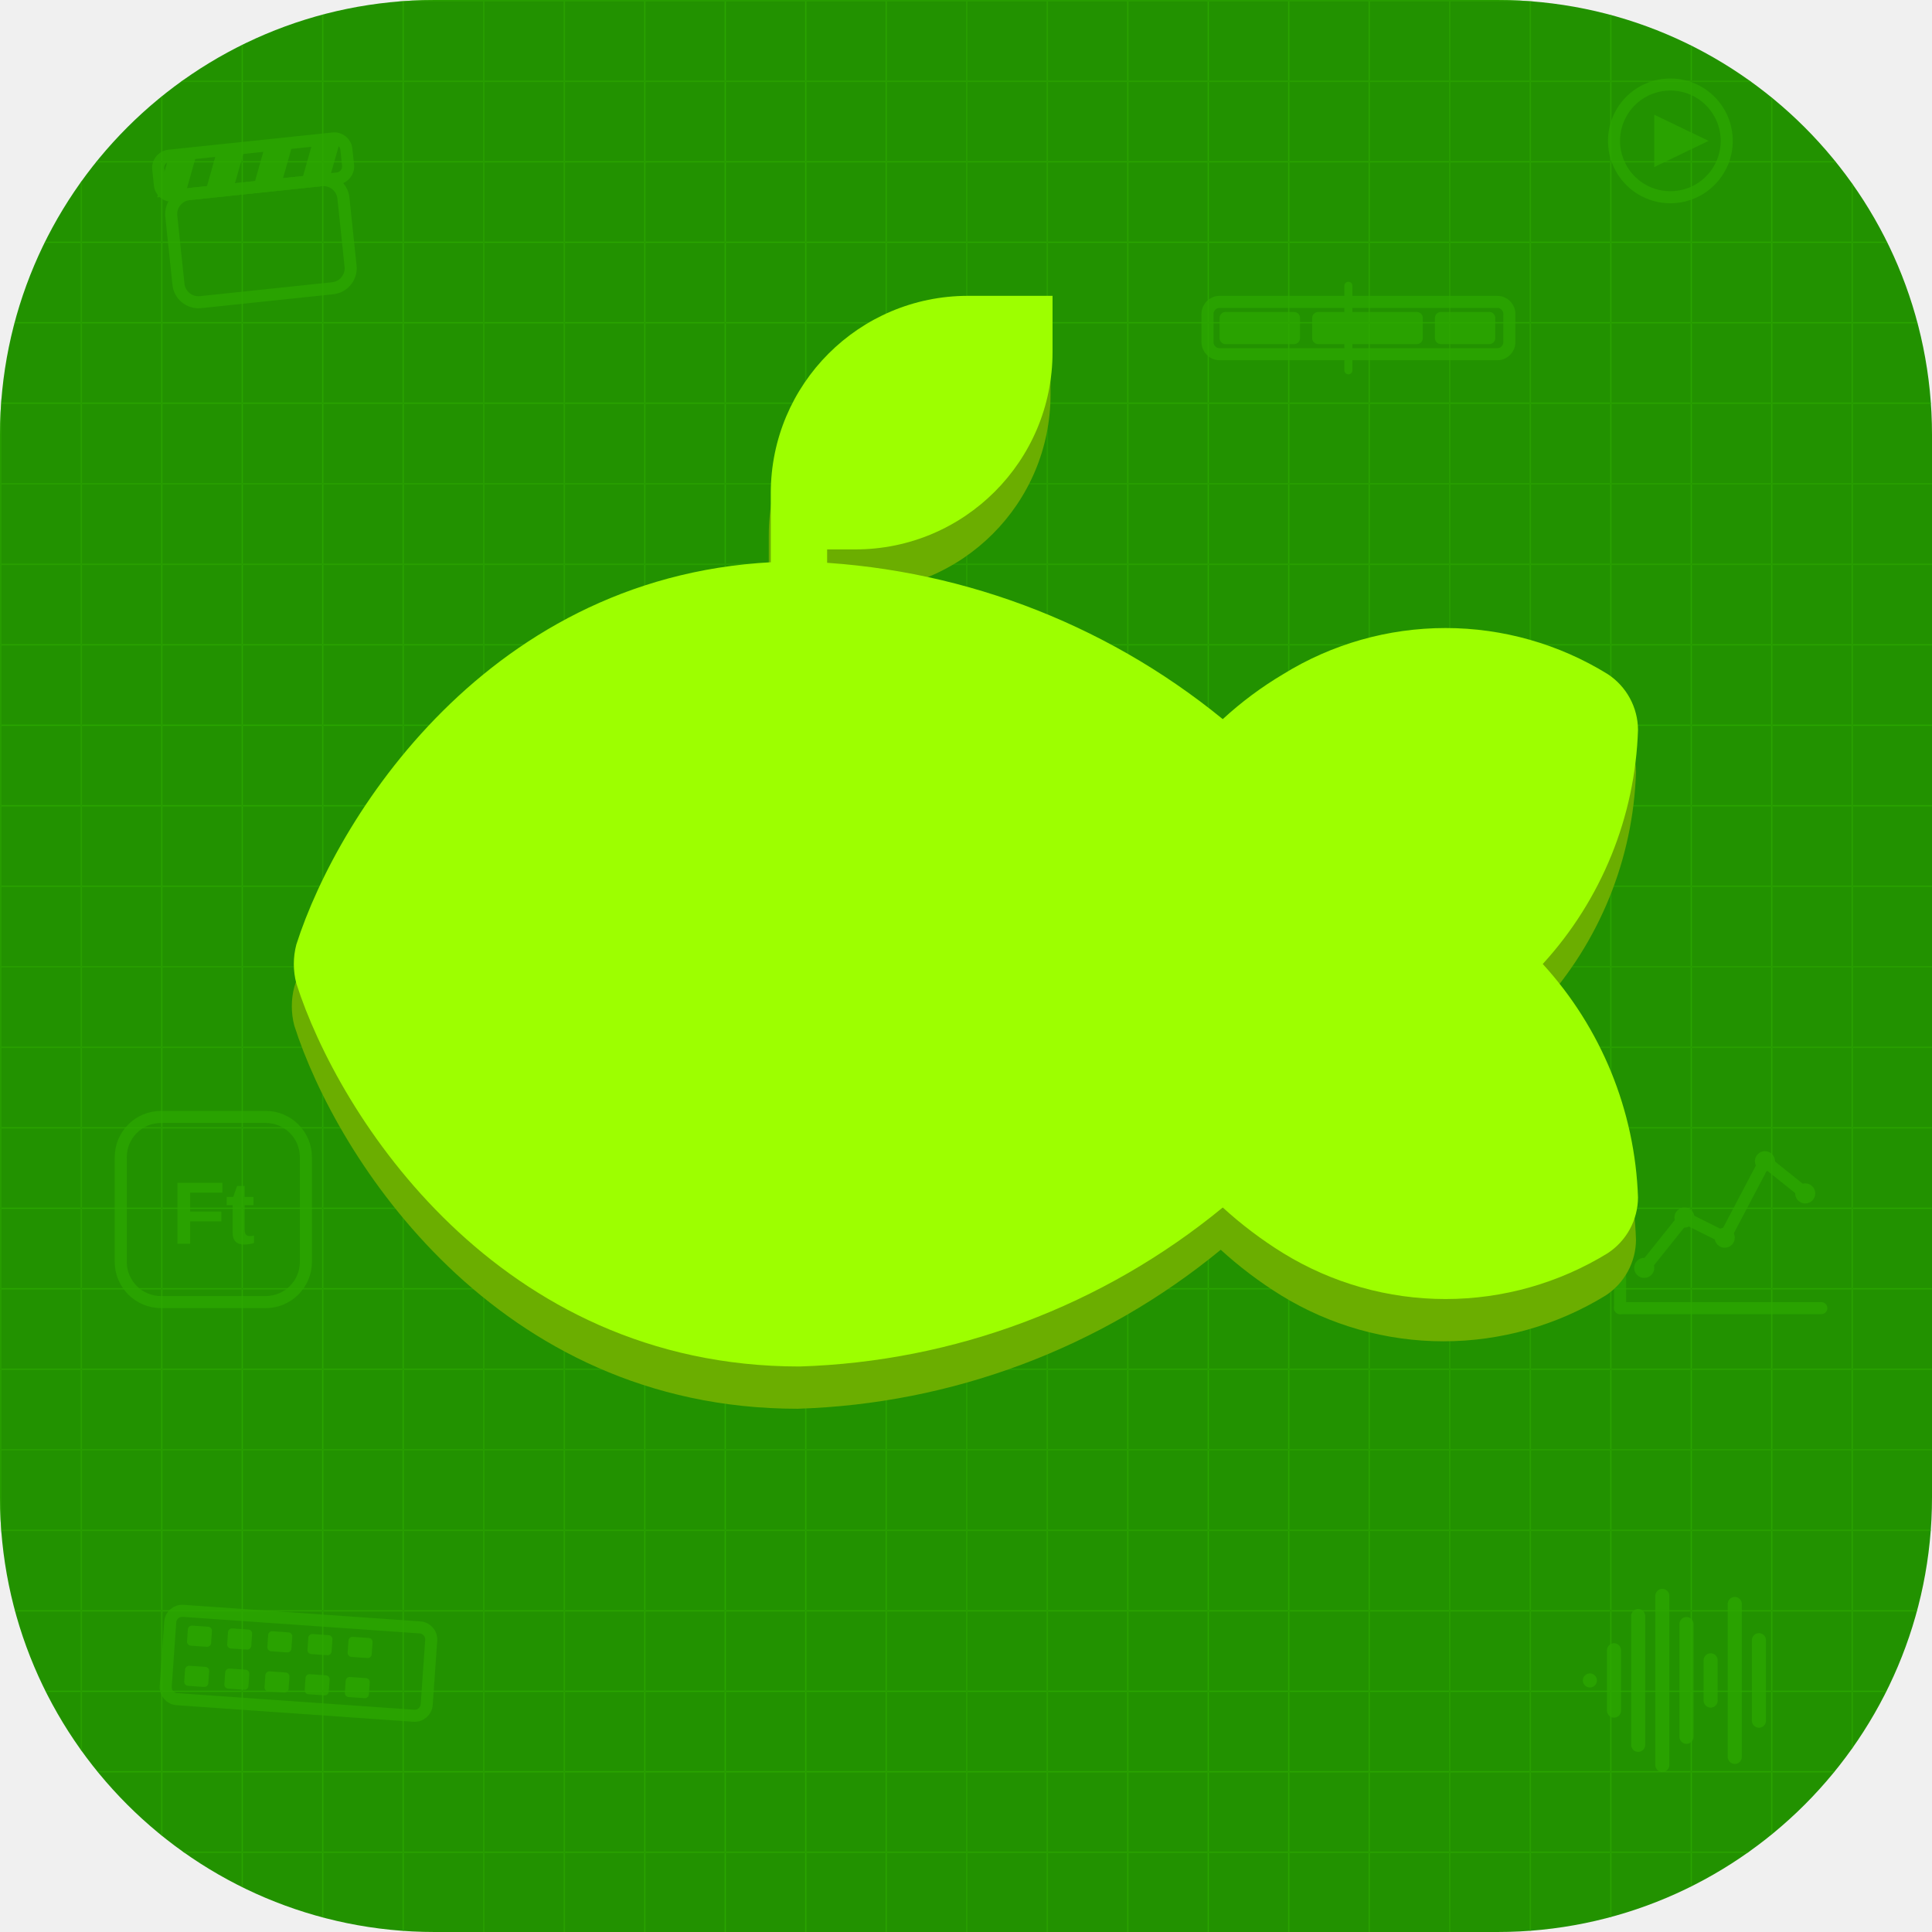
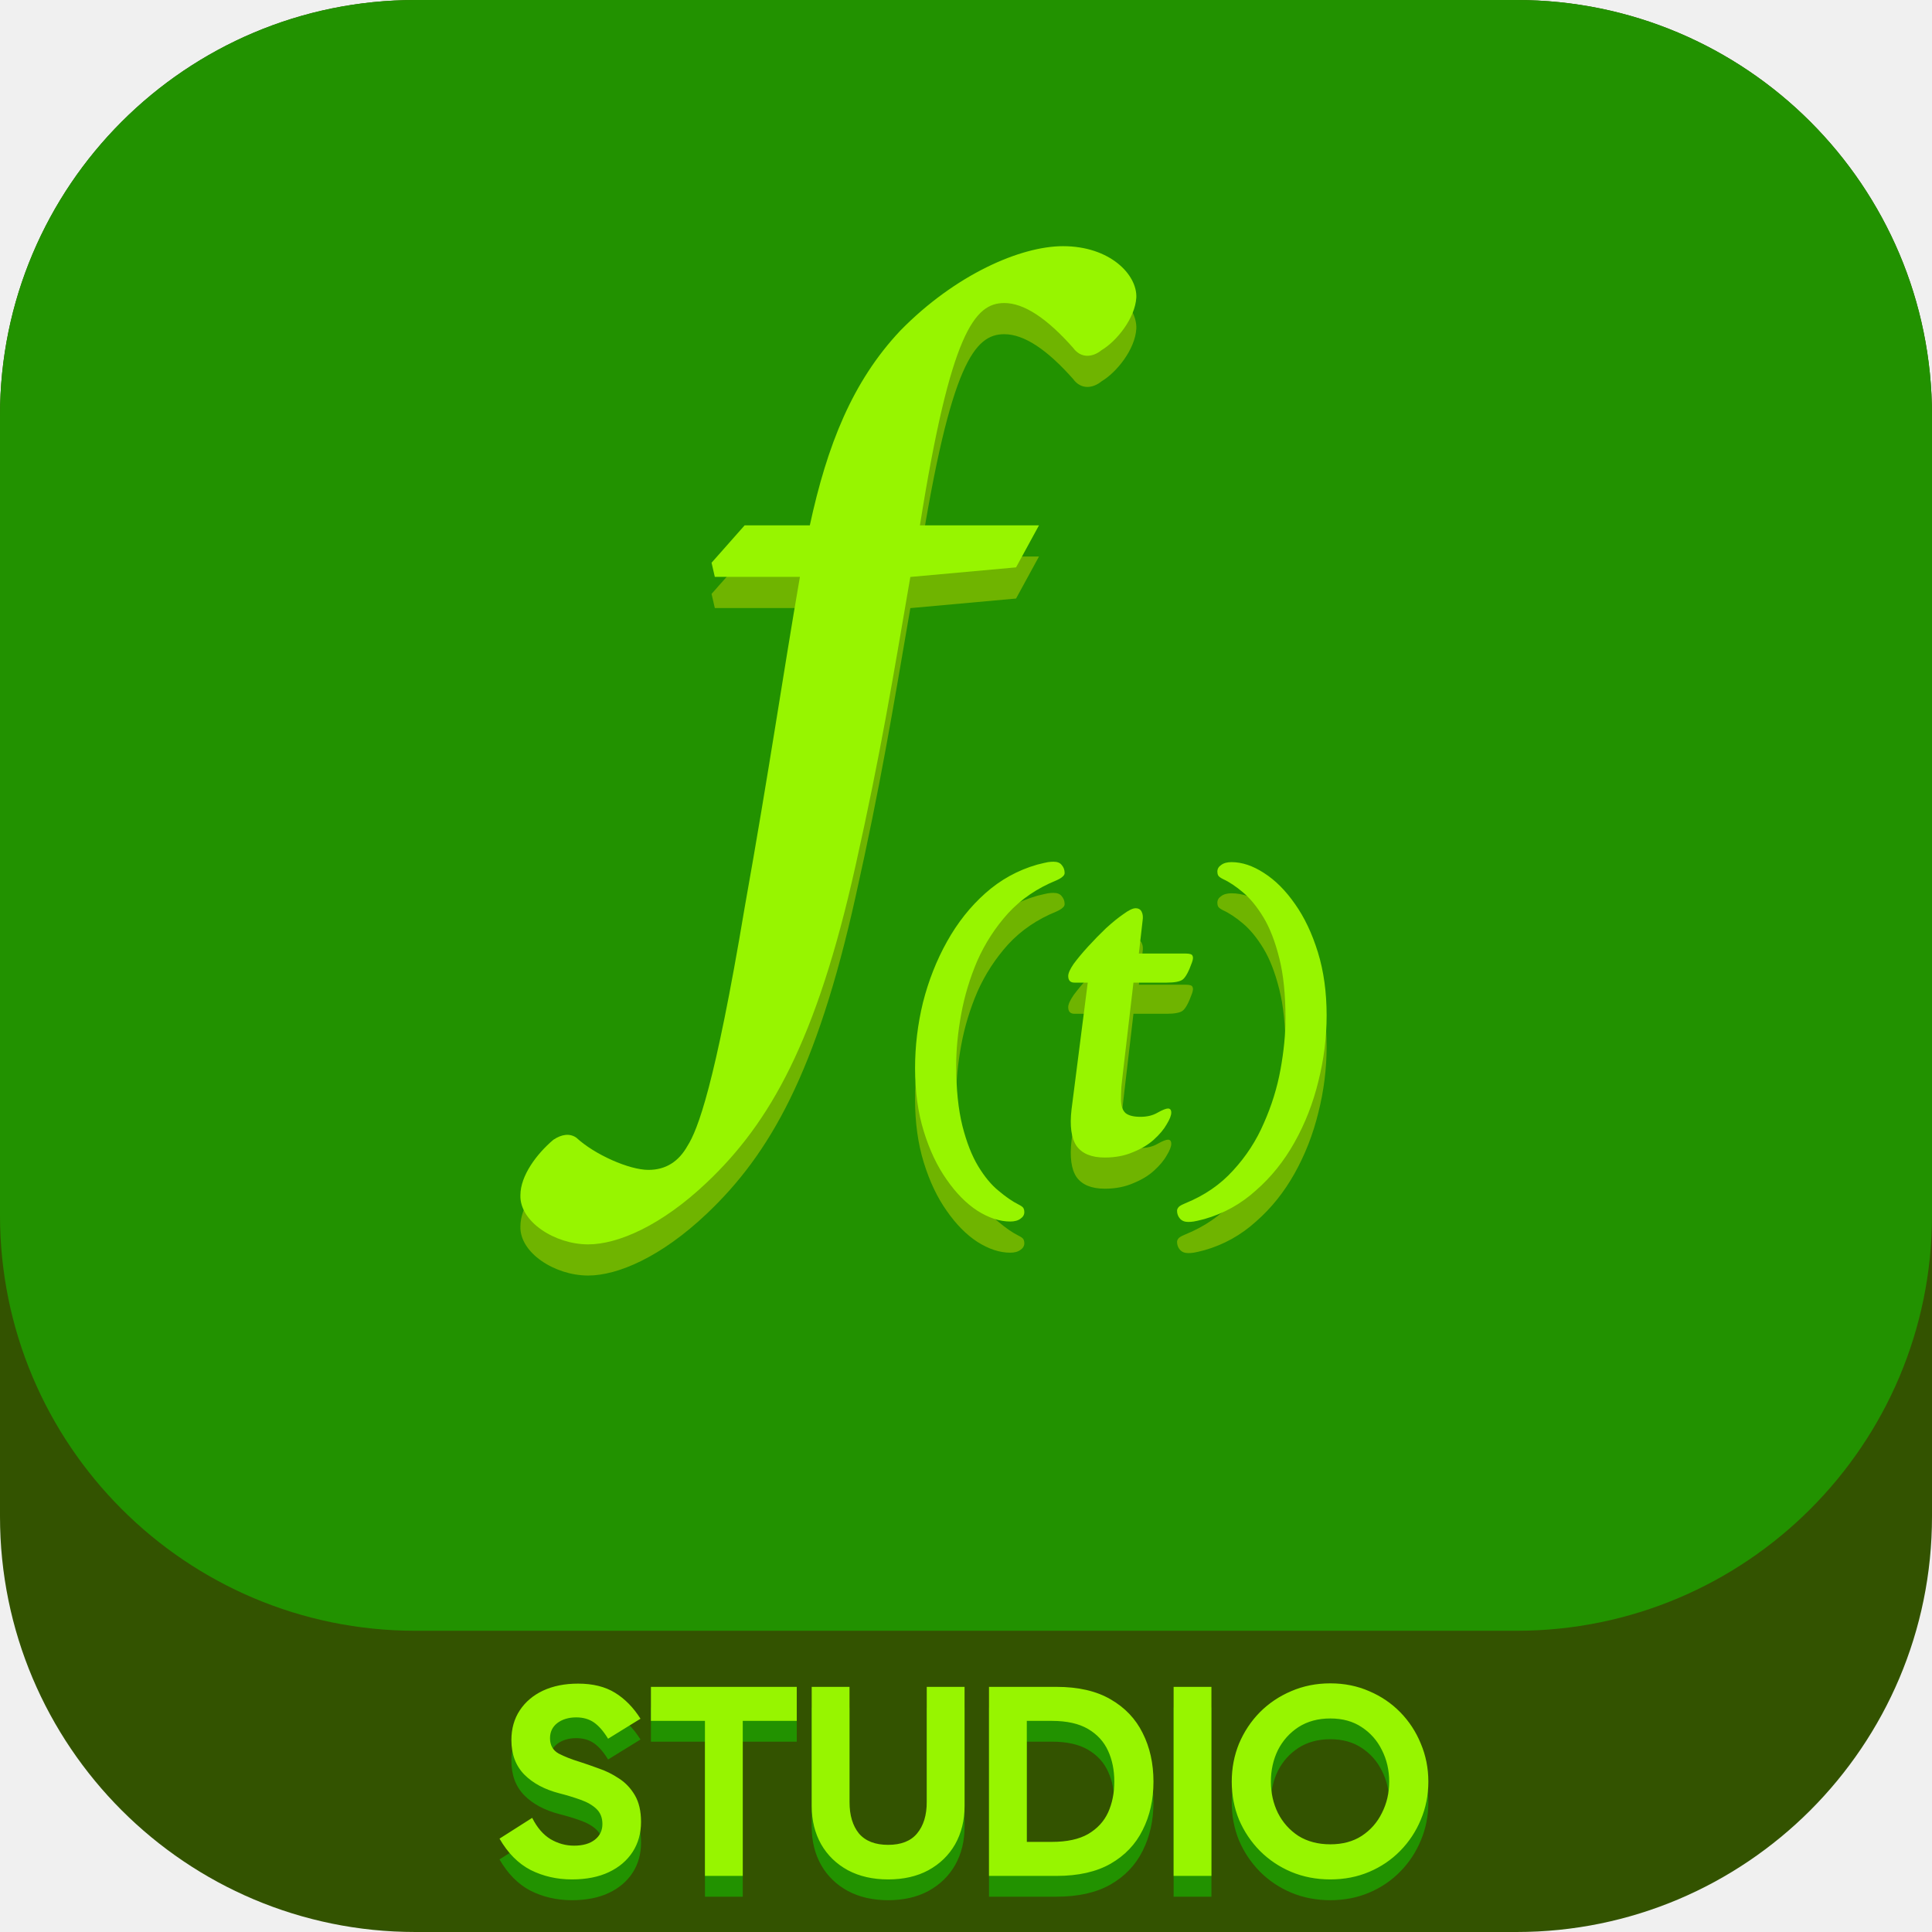
- <svg xmlns="http://www.w3.org/2000/svg" width="960" height="960" viewBox="0 0 960 960" fill="none">
+ <svg xmlns="http://www.w3.org/2000/svg" width="1860" height="1860" viewBox="0 0 1860 1860" fill="none">
+   <g clip-path="url(#clip0_25_57)">
+     <rect width="1860" height="1860" rx="400" fill="#335300" />
+     <rect y="-3" width="1860" height="1573" rx="400" fill="#229200" />
+     <path d="M998.559 862.4C1003.89 861.067 1007.36 860.267 1008.96 860C1010.83 859.733 1012.56 859.6 1014.16 859.6C1017.89 859.6 1020.56 860.667 1022.16 862.8C1024.03 864.933 1024.96 867.467 1024.96 870.4C1024.96 871.733 1024.29 872.933 1022.96 874C1021.89 875.067 1019.89 876.267 1016.96 877.6C998.559 885.067 983.093 895.6 970.559 909.2C958.293 922.8 948.426 938 940.959 954.8C933.759 971.6 928.559 988.8 925.359 1006.4C922.159 1024 920.559 1040.4 920.559 1055.6C920.559 1078.53 922.559 1098 926.559 1114C930.559 1129.73 935.626 1142.67 941.759 1152.8C947.893 1162.93 954.426 1170.8 961.359 1176.4C968.293 1182.27 974.693 1186.67 980.559 1189.6C983.226 1190.93 984.826 1192.13 985.359 1193.2C985.893 1194.27 986.159 1195.47 986.159 1196.8C986.159 1199.47 984.959 1201.6 982.559 1203.2C980.159 1205.07 976.826 1206 972.559 1206C962.426 1206 951.893 1202.53 940.959 1195.6C930.293 1188.67 920.426 1178.67 911.359 1165.6C902.293 1152.8 894.959 1137.33 889.359 1119.2C883.759 1101.07 880.959 1080.8 880.959 1058.4C880.959 1037.07 883.493 1016 888.559 995.2C893.893 974.133 901.626 954.533 911.759 936.4C921.893 918.267 934.159 902.8 948.559 890C963.226 876.933 979.893 867.733 998.559 862.4ZM1063.61 1144.4C1050.81 1144.4 1041.75 1140.67 1036.41 1133.2C1031.35 1125.73 1029.75 1114 1031.61 1098L1047.21 976H1034.41C1030.41 976 1028.41 973.867 1028.41 969.6C1028.41 966.933 1030.15 963.067 1033.61 958C1037.35 952.933 1042.01 947.333 1047.61 941.2C1053.21 935.067 1058.95 929.2 1064.81 923.6C1070.95 918 1076.55 913.467 1081.61 910C1086.68 906.267 1090.55 904.4 1093.21 904.4C1096.15 904.4 1098.15 905.6 1099.21 908C1100.28 910.133 1100.55 912.933 1100.01 916.4L1096.41 948H1141.21C1145.21 948 1147.48 948.667 1148.01 950C1148.81 951.333 1148.68 953.467 1147.61 956.4C1144.41 965.467 1141.35 971.067 1138.41 973.2C1135.75 975.067 1130.68 976 1123.21 976H1091.21L1081.21 1061.6C1080.68 1066.67 1080.15 1071.47 1079.61 1076C1079.35 1080.53 1079.21 1084.67 1079.21 1088.4C1079.21 1094.53 1080.68 1098.93 1083.61 1101.6C1086.55 1104 1091.35 1105.2 1098.01 1105.2C1104.41 1105.2 1109.88 1103.87 1114.41 1101.2C1119.21 1098.53 1122.55 1097.2 1124.41 1097.2C1126.55 1097.2 1127.61 1098.53 1127.61 1101.2C1127.61 1103.87 1126.15 1107.6 1123.21 1112.4C1120.55 1117.2 1116.41 1122.13 1110.81 1127.2C1105.48 1132 1098.81 1136 1090.81 1139.2C1082.81 1142.67 1073.75 1144.4 1063.61 1144.4ZM1159.59 1203.6C1154.52 1204.93 1151.05 1205.73 1149.19 1206C1147.32 1206.27 1145.59 1206.4 1143.99 1206.4C1140.52 1206.4 1137.85 1205.33 1135.99 1203.2C1134.12 1201.07 1133.19 1198.53 1133.19 1195.6C1133.19 1194.27 1133.85 1192.93 1135.19 1191.6C1136.52 1190.53 1138.52 1189.47 1141.19 1188.4C1159.59 1180.93 1174.92 1170.4 1187.19 1156.8C1199.72 1143.2 1209.59 1128 1216.79 1111.2C1224.25 1094.4 1229.59 1077.2 1232.79 1059.6C1235.99 1042 1237.59 1025.6 1237.59 1010.4C1237.59 987.467 1235.59 968.133 1231.59 952.4C1227.59 936.4 1222.52 923.333 1216.39 913.2C1210.25 903.067 1203.72 895.067 1196.79 889.2C1189.85 883.333 1183.45 879.067 1177.59 876.4C1174.92 875.067 1173.32 873.867 1172.79 872.8C1172.25 871.733 1171.99 870.533 1171.99 869.2C1171.99 866.533 1173.19 864.4 1175.59 862.8C1177.99 860.933 1181.32 860 1185.59 860C1195.72 860 1206.12 863.467 1216.79 870.4C1227.72 877.333 1237.72 887.333 1246.79 900.4C1255.85 913.2 1263.19 928.667 1268.79 946.8C1274.39 964.933 1277.19 985.2 1277.19 1007.6C1277.19 1028.93 1274.52 1050.13 1269.19 1071.2C1264.12 1092 1256.52 1111.47 1246.39 1129.6C1236.25 1147.73 1223.85 1163.2 1209.19 1176C1194.79 1189.07 1178.25 1198.27 1159.59 1203.6Z" fill="#6FB400" />
+     <path d="M1023.39 267C1068.57 267 1094.84 294.375 1093.98 316.429C1092.8 336.449 1074.98 358.501 1060.52 367.103C1051.92 374.127 1040.66 375.226 1033.16 364.911C1007.84 336.301 985.783 321.746 966.869 321.745C938.429 321.766 915.257 349.425 885.641 535.796H1000.25L978.198 576.229L876.418 585.455C859.377 684.46 847.96 754.853 823.727 863.087C786.047 1032.63 740.94 1111.08 680.668 1168.25C636.586 1210.16 594.675 1228 566.223 1228C533.948 1227.98 500.085 1205.94 501.019 1180.61C501.019 1161.85 516.665 1140.88 532.762 1127.27C540.805 1121.96 548.404 1120.88 554.81 1125.24C572.624 1141.73 605.851 1156.27 624.228 1156.29C640.951 1156.28 653.305 1148.38 661.903 1133.14C671.675 1117.73 688.173 1075.57 716.862 903.993C740.862 769.481 753.375 682.196 770.104 585.378H688.173L685.043 571.768L716.862 535.796H779.639C796.366 458.459 820.614 397.21 866.883 348.177C919.636 294.387 982.422 267.015 1023.39 267Z" fill="#6FB400" />
+     <path d="M998.559 832.4C1003.89 831.067 1007.36 830.267 1008.96 830C1010.83 829.733 1012.56 829.6 1014.16 829.6C1017.89 829.6 1020.56 830.667 1022.16 832.8C1024.03 834.933 1024.96 837.467 1024.96 840.4C1024.96 841.733 1024.29 842.933 1022.96 844C1021.89 845.067 1019.89 846.267 1016.96 847.6C998.559 855.067 983.093 865.6 970.559 879.2C958.293 892.8 948.426 908 940.959 924.8C933.759 941.6 928.559 958.8 925.359 976.4C922.159 994 920.559 1010.4 920.559 1025.6C920.559 1048.53 922.559 1068 926.559 1084C930.559 1099.73 935.626 1112.67 941.759 1122.8C947.893 1132.93 954.426 1140.8 961.359 1146.4C968.293 1152.27 974.693 1156.67 980.559 1159.6C983.226 1160.93 984.826 1162.13 985.359 1163.2C985.893 1164.27 986.159 1165.47 986.159 1166.8C986.159 1169.47 984.959 1171.6 982.559 1173.2C980.159 1175.07 976.826 1176 972.559 1176C962.426 1176 951.893 1172.53 940.959 1165.6C930.293 1158.67 920.426 1148.67 911.359 1135.6C902.293 1122.8 894.959 1107.33 889.359 1089.2C883.759 1071.07 880.959 1050.8 880.959 1028.4C880.959 1007.07 883.493 986 888.559 965.2C893.893 944.133 901.626 924.533 911.759 906.4C921.893 888.267 934.159 872.8 948.559 860C963.226 846.933 979.893 837.733 998.559 832.4ZM1063.61 1114.4C1050.81 1114.4 1041.75 1110.67 1036.41 1103.2C1031.35 1095.73 1029.75 1084 1031.61 1068L1047.21 946H1034.41C1030.41 946 1028.41 943.867 1028.41 939.6C1028.41 936.933 1030.15 933.067 1033.61 928C1037.35 922.933 1042.01 917.333 1047.61 911.2C1053.21 905.067 1058.95 899.2 1064.81 893.6C1070.95 888 1076.55 883.467 1081.61 880C1086.68 876.267 1090.55 874.4 1093.21 874.4C1096.15 874.4 1098.15 875.6 1099.21 878C1100.28 880.133 1100.55 882.933 1100.01 886.4L1096.41 918H1141.21C1145.21 918 1147.48 918.667 1148.01 920C1148.81 921.333 1148.68 923.467 1147.61 926.4C1144.41 935.467 1141.35 941.067 1138.41 943.2C1135.75 945.067 1130.68 946 1123.21 946H1091.21L1081.21 1031.6C1080.68 1036.67 1080.15 1041.47 1079.61 1046C1079.35 1050.53 1079.21 1054.67 1079.21 1058.4C1079.21 1064.53 1080.68 1068.93 1083.61 1071.6C1086.55 1074 1091.35 1075.2 1098.01 1075.2C1104.41 1075.2 1109.88 1073.87 1114.41 1071.2C1119.21 1068.53 1122.55 1067.2 1124.41 1067.2C1126.55 1067.2 1127.61 1068.53 1127.61 1071.2C1127.61 1073.87 1126.15 1077.6 1123.21 1082.4C1120.55 1087.2 1116.41 1092.13 1110.81 1097.2C1105.48 1102 1098.81 1106 1090.81 1109.2C1082.81 1112.67 1073.75 1114.4 1063.61 1114.4ZM1159.59 1173.6C1154.52 1174.93 1151.05 1175.73 1149.19 1176C1147.32 1176.27 1145.59 1176.4 1143.99 1176.4C1140.52 1176.4 1137.85 1175.33 1135.99 1173.2C1134.12 1171.07 1133.19 1168.53 1133.19 1165.6C1133.19 1164.27 1133.85 1162.93 1135.19 1161.6C1136.52 1160.53 1138.52 1159.47 1141.19 1158.4C1159.59 1150.93 1174.92 1140.4 1187.19 1126.8C1199.72 1113.2 1209.59 1098 1216.79 1081.2C1224.25 1064.4 1229.59 1047.2 1232.79 1029.6C1235.99 1012 1237.59 995.6 1237.59 980.4C1237.59 957.467 1235.59 938.133 1231.59 922.4C1227.59 906.4 1222.52 893.333 1216.39 883.2C1210.25 873.067 1203.72 865.067 1196.79 859.2C1189.85 853.333 1183.45 849.067 1177.59 846.4C1174.92 845.067 1173.32 843.867 1172.79 842.8C1172.25 841.733 1171.99 840.533 1171.99 839.2C1171.99 836.533 1173.19 834.4 1175.59 832.8C1177.99 830.933 1181.32 830 1185.59 830C1195.72 830 1206.12 833.467 1216.79 840.4C1227.72 847.333 1237.72 857.333 1246.79 870.4C1255.85 883.2 1263.19 898.667 1268.79 916.8C1274.39 934.933 1277.19 955.2 1277.19 977.6C1277.19 998.933 1274.52 1020.13 1269.19 1041.2C1264.12 1062 1256.52 1081.47 1246.39 1099.6C1236.25 1117.73 1223.85 1133.2 1209.19 1146C1194.79 1159.07 1178.25 1168.27 1159.59 1173.6Z" fill="#97F500" />
+     <path d="M1023.39 237C1068.57 237 1094.84 264.375 1093.98 286.429C1092.8 306.449 1074.98 328.501 1060.52 337.103C1051.92 344.127 1040.66 345.226 1033.16 334.911C1007.84 306.301 985.783 291.746 966.869 291.745C938.429 291.766 915.257 319.425 885.641 505.796H1000.25L978.198 546.229L876.418 555.455C859.377 654.46 847.96 724.853 823.727 833.087C786.047 1002.63 740.94 1081.08 680.668 1138.25C636.586 1180.16 594.675 1198 566.223 1198C533.948 1197.98 500.085 1175.94 501.019 1150.61C501.019 1131.85 516.665 1110.88 532.762 1097.27C540.805 1091.96 548.404 1090.88 554.81 1095.24C572.624 1111.73 605.851 1126.27 624.228 1126.29C640.951 1126.28 653.305 1118.38 661.903 1103.14C671.675 1087.73 688.173 1045.57 716.862 873.993C740.862 739.481 753.375 652.196 770.104 555.378H688.173L685.043 541.768L716.862 505.796H779.639C796.366 428.459 820.614 367.21 866.883 318.177C919.636 264.387 982.422 237.015 1023.39 237Z" fill="#97F500" />
+     <path d="M550.581 1829.38C536.194 1829.38 522.934 1826.35 510.801 1820.28C498.841 1814.04 488.874 1803.99 480.901 1790.12L512.361 1770.1C517.041 1779.46 522.934 1786.31 530.041 1790.64C537.147 1794.8 544.687 1796.88 552.661 1796.88C561.154 1796.88 567.827 1794.97 572.681 1791.16C577.534 1787.35 579.961 1782.32 579.961 1776.08C579.961 1770.01 578.054 1765.16 574.241 1761.52C570.427 1757.88 565.314 1754.93 558.901 1752.68C552.661 1750.43 545.814 1748.35 538.361 1746.44C524.321 1742.8 513.141 1736.82 504.821 1728.5C496.501 1720.01 492.341 1708.91 492.341 1695.22C492.341 1684.3 495.027 1674.77 500.401 1666.62C505.774 1658.47 513.227 1652.15 522.761 1647.64C532.467 1643.13 543.734 1640.88 556.561 1640.88C570.774 1640.88 582.647 1643.83 592.181 1649.72C601.714 1655.61 609.861 1663.93 616.621 1674.68L585.421 1693.92C581.087 1686.81 576.581 1681.61 571.901 1678.32C567.221 1675.03 561.501 1673.38 554.741 1673.38C547.461 1673.38 541.394 1675.2 536.541 1678.84C531.861 1682.48 529.521 1687.33 529.521 1693.4C529.521 1700.16 532.294 1705.1 537.841 1708.22C543.561 1711.17 550.407 1713.85 558.381 1716.28C563.754 1718.01 569.734 1720.09 576.321 1722.52C583.081 1724.77 589.581 1727.98 595.821 1732.14C602.061 1736.13 607.174 1741.5 611.161 1748.26C615.147 1755.02 617.141 1763.6 617.141 1774C617.141 1784.92 614.454 1794.54 609.081 1802.86C603.707 1811.18 596.081 1817.68 586.201 1822.36C576.321 1827.04 564.447 1829.38 550.581 1829.38ZM678.673 1826V1676.76H626.673V1644H767.073V1676.76H715.073V1826H678.673ZM855.035 1829.38C840.301 1829.38 827.388 1826.43 816.295 1820.54C805.201 1814.47 796.621 1806.15 790.555 1795.58C784.488 1784.83 781.455 1772.53 781.455 1758.66V1644H817.855V1754.76C817.855 1767.59 820.888 1777.73 826.955 1785.18C833.195 1792.46 842.555 1796.1 855.035 1796.1C867.515 1796.1 876.788 1792.46 882.855 1785.18C889.095 1777.73 892.215 1767.59 892.215 1754.76V1644H928.615V1758.66C928.615 1772.53 925.581 1784.83 919.515 1795.58C913.448 1806.15 904.868 1814.47 893.775 1820.54C882.855 1826.43 869.941 1829.38 855.035 1829.38ZM952.141 1826V1644H1017.14C1038.11 1644 1055.45 1647.99 1069.14 1655.96C1083.01 1663.93 1093.32 1674.77 1100.08 1688.46C1107.01 1702.15 1110.48 1717.75 1110.48 1735.26C1110.48 1752.59 1107.01 1768.11 1100.08 1781.8C1093.32 1795.49 1083.01 1806.33 1069.14 1814.3C1055.45 1822.1 1038.11 1826 1017.14 1826H952.141ZM1012.72 1676.76H988.541V1793.24H1012.72C1027.11 1793.24 1038.72 1790.73 1047.56 1785.7C1056.4 1780.5 1062.81 1773.57 1066.8 1764.9C1070.79 1756.06 1072.78 1746.18 1072.78 1735.26C1072.78 1724.17 1070.79 1714.29 1066.8 1705.62C1062.81 1696.78 1056.4 1689.76 1047.56 1684.56C1038.72 1679.36 1027.11 1676.76 1012.72 1676.76ZM1129.88 1826V1644H1166.28V1826H1129.88ZM1280.74 1829.38C1267.22 1829.38 1254.65 1826.95 1243.04 1822.1C1231.6 1817.25 1221.54 1810.49 1212.88 1801.82C1204.38 1793.15 1197.71 1783.19 1192.86 1771.92C1188.18 1760.48 1185.84 1748.26 1185.84 1735.26C1185.84 1722.26 1188.18 1710.04 1192.86 1698.6C1197.71 1687.16 1204.38 1677.11 1212.88 1668.44C1221.54 1659.77 1231.6 1653.01 1243.04 1648.16C1254.65 1643.13 1267.22 1640.62 1280.74 1640.62C1294.26 1640.62 1306.74 1643.13 1318.18 1648.16C1329.62 1653.01 1339.58 1659.77 1348.08 1668.44C1356.57 1677.11 1363.16 1687.16 1367.84 1698.6C1372.69 1710.04 1375.12 1722.26 1375.12 1735.26C1375.12 1748.26 1372.69 1760.48 1367.84 1771.92C1363.16 1783.19 1356.57 1793.15 1348.08 1801.82C1339.58 1810.49 1329.62 1817.25 1318.18 1822.1C1306.74 1826.95 1294.26 1829.38 1280.74 1829.38ZM1280.74 1795.58C1292.52 1795.58 1302.58 1792.89 1310.9 1787.52C1319.39 1781.97 1325.89 1774.61 1330.4 1765.42C1335.08 1756.23 1337.42 1746.18 1337.42 1735.26C1337.42 1724.17 1335.08 1714.03 1330.4 1704.84C1325.89 1695.65 1319.39 1688.29 1310.9 1682.74C1302.58 1677.19 1292.52 1674.42 1280.74 1674.42C1268.95 1674.42 1258.72 1677.19 1250.06 1682.74C1241.56 1688.29 1234.98 1695.65 1230.3 1704.84C1225.79 1714.03 1223.54 1724.17 1223.54 1735.26C1223.54 1746.18 1225.79 1756.23 1230.3 1765.42C1234.98 1774.61 1241.56 1781.97 1250.06 1787.52C1258.72 1792.89 1268.95 1795.58 1280.74 1795.58Z" fill="#229200" />
+     <path d="M550.581 1809.38C536.194 1809.38 522.934 1806.35 510.801 1800.28C498.841 1794.04 488.874 1783.99 480.901 1770.12L512.361 1750.1C517.041 1759.46 522.934 1766.31 530.041 1770.64C537.147 1774.8 544.687 1776.88 552.661 1776.88C561.154 1776.88 567.827 1774.97 572.681 1771.16C577.534 1767.35 579.961 1762.32 579.961 1756.08C579.961 1750.01 578.054 1745.16 574.241 1741.52C570.427 1737.88 565.314 1734.93 558.901 1732.68C552.661 1730.43 545.814 1728.35 538.361 1726.44C524.321 1722.8 513.141 1716.82 504.821 1708.5C496.501 1700.01 492.341 1688.91 492.341 1675.22C492.341 1664.3 495.027 1654.77 500.401 1646.62C505.774 1638.47 513.227 1632.15 522.761 1627.64C532.467 1623.13 543.734 1620.88 556.561 1620.88C570.774 1620.88 582.647 1623.83 592.181 1629.72C601.714 1635.61 609.861 1643.93 616.621 1654.68L585.421 1673.92C581.087 1666.81 576.581 1661.61 571.901 1658.32C567.221 1655.03 561.501 1653.38 554.741 1653.38C547.461 1653.38 541.394 1655.2 536.541 1658.84C531.861 1662.48 529.521 1667.33 529.521 1673.4C529.521 1680.16 532.294 1685.1 537.841 1688.22C543.561 1691.17 550.407 1693.85 558.381 1696.28C563.754 1698.01 569.734 1700.09 576.321 1702.52C583.081 1704.77 589.581 1707.98 595.821 1712.14C602.061 1716.13 607.174 1721.5 611.161 1728.26C615.147 1735.02 617.141 1743.6 617.141 1754C617.141 1764.92 614.454 1774.54 609.081 1782.86C603.707 1791.18 596.081 1797.68 586.201 1802.36C576.321 1807.04 564.447 1809.38 550.581 1809.38ZM678.673 1806V1656.76H626.673V1624H767.073V1656.76H715.073V1806H678.673ZM855.035 1809.38C840.301 1809.38 827.388 1806.43 816.295 1800.54C805.201 1794.47 796.621 1786.15 790.555 1775.58C784.488 1764.83 781.455 1752.53 781.455 1738.66V1624H817.855V1734.76C817.855 1747.59 820.888 1757.73 826.955 1765.18C833.195 1772.46 842.555 1776.1 855.035 1776.1C867.515 1776.1 876.788 1772.46 882.855 1765.18C889.095 1757.73 892.215 1747.59 892.215 1734.76V1624H928.615V1738.66C928.615 1752.53 925.581 1764.83 919.515 1775.58C913.448 1786.15 904.868 1794.47 893.775 1800.54C882.855 1806.43 869.941 1809.38 855.035 1809.38ZM952.141 1806V1624H1017.14C1038.11 1624 1055.45 1627.99 1069.14 1635.96C1083.01 1643.93 1093.32 1654.77 1100.08 1668.46C1107.01 1682.15 1110.48 1697.75 1110.48 1715.26C1110.48 1732.59 1107.01 1748.11 1100.08 1761.8C1093.32 1775.49 1083.01 1786.33 1069.14 1794.3C1055.45 1802.1 1038.11 1806 1017.14 1806H952.141ZM1012.72 1656.76H988.541V1773.24H1012.72C1027.11 1773.24 1038.72 1770.73 1047.56 1765.7C1056.4 1760.5 1062.81 1753.57 1066.8 1744.9C1070.79 1736.06 1072.78 1726.18 1072.78 1715.26C1072.78 1704.17 1070.79 1694.29 1066.8 1685.62C1062.81 1676.78 1056.4 1669.76 1047.56 1664.56C1038.72 1659.36 1027.11 1656.76 1012.72 1656.76ZM1129.88 1806V1624H1166.28V1806H1129.88ZM1280.74 1809.38C1267.22 1809.38 1254.65 1806.95 1243.04 1802.1C1231.6 1797.25 1221.54 1790.49 1212.88 1781.82C1204.38 1773.15 1197.71 1763.19 1192.86 1751.92C1188.18 1740.48 1185.84 1728.26 1185.84 1715.26C1185.84 1702.26 1188.18 1690.04 1192.86 1678.6C1197.71 1667.16 1204.38 1657.11 1212.88 1648.44C1221.54 1639.77 1231.6 1633.01 1243.04 1628.16C1254.65 1623.13 1267.22 1620.62 1280.74 1620.62C1294.26 1620.62 1306.74 1623.13 1318.18 1628.16C1329.62 1633.01 1339.58 1639.77 1348.08 1648.44C1356.57 1657.11 1363.16 1667.16 1367.84 1678.6C1372.69 1690.04 1375.12 1702.26 1375.12 1715.26C1375.12 1728.26 1372.69 1740.48 1367.84 1751.92C1363.16 1763.19 1356.57 1773.15 1348.08 1781.82C1339.58 1790.49 1329.62 1797.25 1318.18 1802.1C1306.74 1806.95 1294.26 1809.38 1280.74 1809.38ZM1280.74 1775.58C1292.52 1775.58 1302.58 1772.89 1310.9 1767.52C1319.39 1761.97 1325.89 1754.61 1330.4 1745.42C1335.08 1736.23 1337.42 1726.18 1337.42 1715.26C1337.42 1704.17 1335.08 1694.03 1330.4 1684.84C1325.89 1675.65 1319.39 1668.29 1310.9 1662.74C1302.58 1657.19 1292.52 1654.42 1280.74 1654.42C1268.95 1654.42 1258.72 1657.19 1250.06 1662.74C1241.56 1668.29 1234.98 1675.65 1230.3 1684.84C1225.79 1694.03 1223.54 1704.17 1223.54 1715.26C1223.54 1726.18 1225.79 1736.23 1230.3 1745.42C1234.98 1754.61 1241.56 1761.97 1250.06 1767.52C1258.72 1772.89 1268.95 1775.58 1280.74 1775.58Z" fill="#97F500" />
+   </g>
  <defs>
-     <clipPath id="clip0_4_2">
-       <rect width="960" height="960" rx="216" fill="white" />
+     <clipPath id="clip0_25_57">
+       <rect width="1860" height="1860" rx="400" fill="white" />
    </clipPath>
-     <pattern id="gridPattern" width="40" height="40" patternUnits="userSpaceOnUse">
-       <path d="M 40 0 L 0 0 0 40" fill="none" stroke="#2CA800" stroke-width="1.5" />
-     </pattern>
  </defs>
-   <g clip-path="url(#clip0_4_2)">
-     <rect width="960" height="960" fill="#229200" />
-     <rect width="960" height="960" fill="url(#gridPattern)" opacity="0.5" />
-     <g fill="none" stroke="#2CA800" stroke-width="6" stroke-linecap="round" stroke-linejoin="round" opacity="0.7">
-       <g transform="translate(78,78) rotate(-6)">
-         <rect x="0" y="0" width="94" height="20" rx="6" />
-         <polygon points="6,0 20,0 12,20 -2,20" fill="#2CA800" stroke="none" />
-         <polygon points="30,0 44,0 36,20 22,20" fill="#2CA800" stroke="none" />
-         <polygon points="54,0 68,0 60,20 46,20" fill="#2CA800" stroke="none" />
-         <polygon points="78,0 92,0 84,20 70,20" fill="#2CA800" stroke="none" />
-         <rect x="4" y="20" width="86" height="54" rx="10" />
-       </g>
-       <g transform="translate(830,70)">
-         <circle cx="0" cy="0" r="28" />
-         <polygon points="-8,-13 19,0 -8,13" fill="#2CA800" stroke="none" />
-       </g>
-       <g transform="translate(600, 150)">
-         <rect x="0" y="0" width="150" height="26" rx="6" />
-         <rect x="6" y="5" width="40" height="16" rx="3" fill="#2CA800" stroke="none" />
-         <rect x="52" y="5" width="55" height="16" rx="3" fill="#2CA800" stroke="none" />
-         <rect x="113" y="5" width="30" height="16" rx="3" fill="#2CA800" stroke="none" />
-         <line x1="70" y1="-8" x2="70" y2="34" stroke-width="4" />
-       </g>
-       <g transform="translate(60, 555)">
-         <rect x="0" y="0" width="92" height="92" rx="20" />
-         <text x="46" y="63" font-family="Arial, Helvetica, sans-serif" font-weight="bold" font-size="44" fill="#2CA800" stroke="none" text-anchor="middle">Ft</text>
-       </g>
-       <g transform="translate(85,800) rotate(4)">
-         <rect x="0" y="0" width="130" height="44" rx="6" />
-         <rect x="9" y="7" width="12" height="10" rx="2" fill="#2CA800" stroke="none" />
-         <rect x="29" y="7" width="12" height="10" rx="2" fill="#2CA800" stroke="none" />
-         <rect x="49" y="7" width="12" height="10" rx="2" fill="#2CA800" stroke="none" />
-         <rect x="69" y="7" width="12" height="10" rx="2" fill="#2CA800" stroke="none" />
-         <rect x="89" y="7" width="12" height="10" rx="2" fill="#2CA800" stroke="none" />
-         <rect x="9" y="27" width="12" height="10" rx="2" fill="#2CA800" stroke="none" />
-         <rect x="29" y="27" width="12" height="10" rx="2" fill="#2CA800" stroke="none" />
-         <rect x="49" y="27" width="12" height="10" rx="2" fill="#2CA800" stroke="none" />
-         <rect x="69" y="27" width="12" height="10" rx="2" fill="#2CA800" stroke="none" />
-         <rect x="89" y="27" width="12" height="10" rx="2" fill="#2CA800" stroke="none" />
-       </g>
-       <g transform="translate(790,815)">
-         <path d="M0 20 L0 20 M12 5 L12 35 M24 -12 L24 52 M36 -22 L36 62 M48 -8 L48 48 M60 10 L60 30 M72 -18 L72 58 M84 0 L84 40" stroke-width="7" />
-       </g>
-       <g transform="translate(805, 555)">
-         <line x1="0" y1="0" x2="0" y2="95" />
-         <line x1="0" y1="95" x2="100" y2="95" />
-         <polyline points="12,75 32,50 52,60 72,22 92,38" fill="none" />
-         <circle cx="12" cy="75" r="5" fill="#2CA800" stroke="none" />
-         <circle cx="32" cy="50" r="5" fill="#2CA800" stroke="none" />
-         <circle cx="52" cy="60" r="5" fill="#2CA800" stroke="none" />
-         <circle cx="72" cy="22" r="5" fill="#2CA800" stroke="none" />
-         <circle cx="92" cy="38" r="5" fill="#2CA800" stroke="none" />
-       </g>
-     </g>
-     <g fill="#6BAE00">
-       <path d="M812.916 383.667C812.888 378.176 811.504 372.778 808.887 367.952C806.27 363.125 802.502 359.02 797.916 356C773.681 341.008 745.747 333.066 717.25 333.066C688.752 333.066 660.818 341.008 636.583 356C625.835 362.383 615.78 369.867 606.583 378.333C547.047 329.709 473.088 302.164 396.25 300C246.25 300 167.25 424.667 146.25 490.333C144.583 496.67 144.583 503.33 146.25 509.667C167.25 575.333 246.25 700 396.25 700C473.167 697.647 547.135 669.865 606.583 621C615.858 629.47 625.901 637.059 636.583 643.667C660.844 658.586 688.768 666.484 717.25 666.484C745.731 666.484 773.655 658.586 797.916 643.667C802.502 640.647 806.27 636.542 808.887 631.715C811.504 626.888 812.888 621.49 812.916 616C811.45 572.932 794.667 531.799 765.583 500C794.74 468.115 811.529 426.851 812.916 383.667Z" />
-       <path d="M522 168V196C522 250.124 478.124 294 424 294H410V308H382V266C382 211.876 425.876 168 480 168H522Z" />
-     </g>
-     <g fill="#9DFF00">
-       <path d="M523 147V175C523 229.124 479.124 273 425 273H411V287H383V245C383 190.876 426.876 147 481 147H523Z" />
-       <path d="M813.916 362.667C813.888 357.176 812.504 351.778 809.887 346.952C807.27 342.125 803.502 338.02 798.916 335C774.681 320.008 746.747 312.066 718.25 312.066C689.752 312.066 661.818 320.008 637.583 335C626.835 341.383 616.78 348.867 607.583 357.333C548.047 308.709 474.088 281.164 397.25 279C247.25 279 168.25 403.667 147.25 469.333C145.583 475.67 145.583 482.33 147.25 488.667C168.25 554.333 247.25 679 397.25 679C474.167 676.647 548.135 648.865 607.583 600C616.858 608.47 626.901 616.059 637.583 622.667C661.844 637.586 689.768 645.484 718.25 645.484C746.731 645.484 774.655 637.586 798.916 622.667C803.502 619.647 807.27 615.542 809.887 610.715C812.504 605.888 813.888 600.49 813.916 595C812.45 551.932 795.667 510.799 766.583 479C795.74 447.115 812.529 405.851 813.916 362.667Z" />
-     </g>
-   </g>
</svg>
